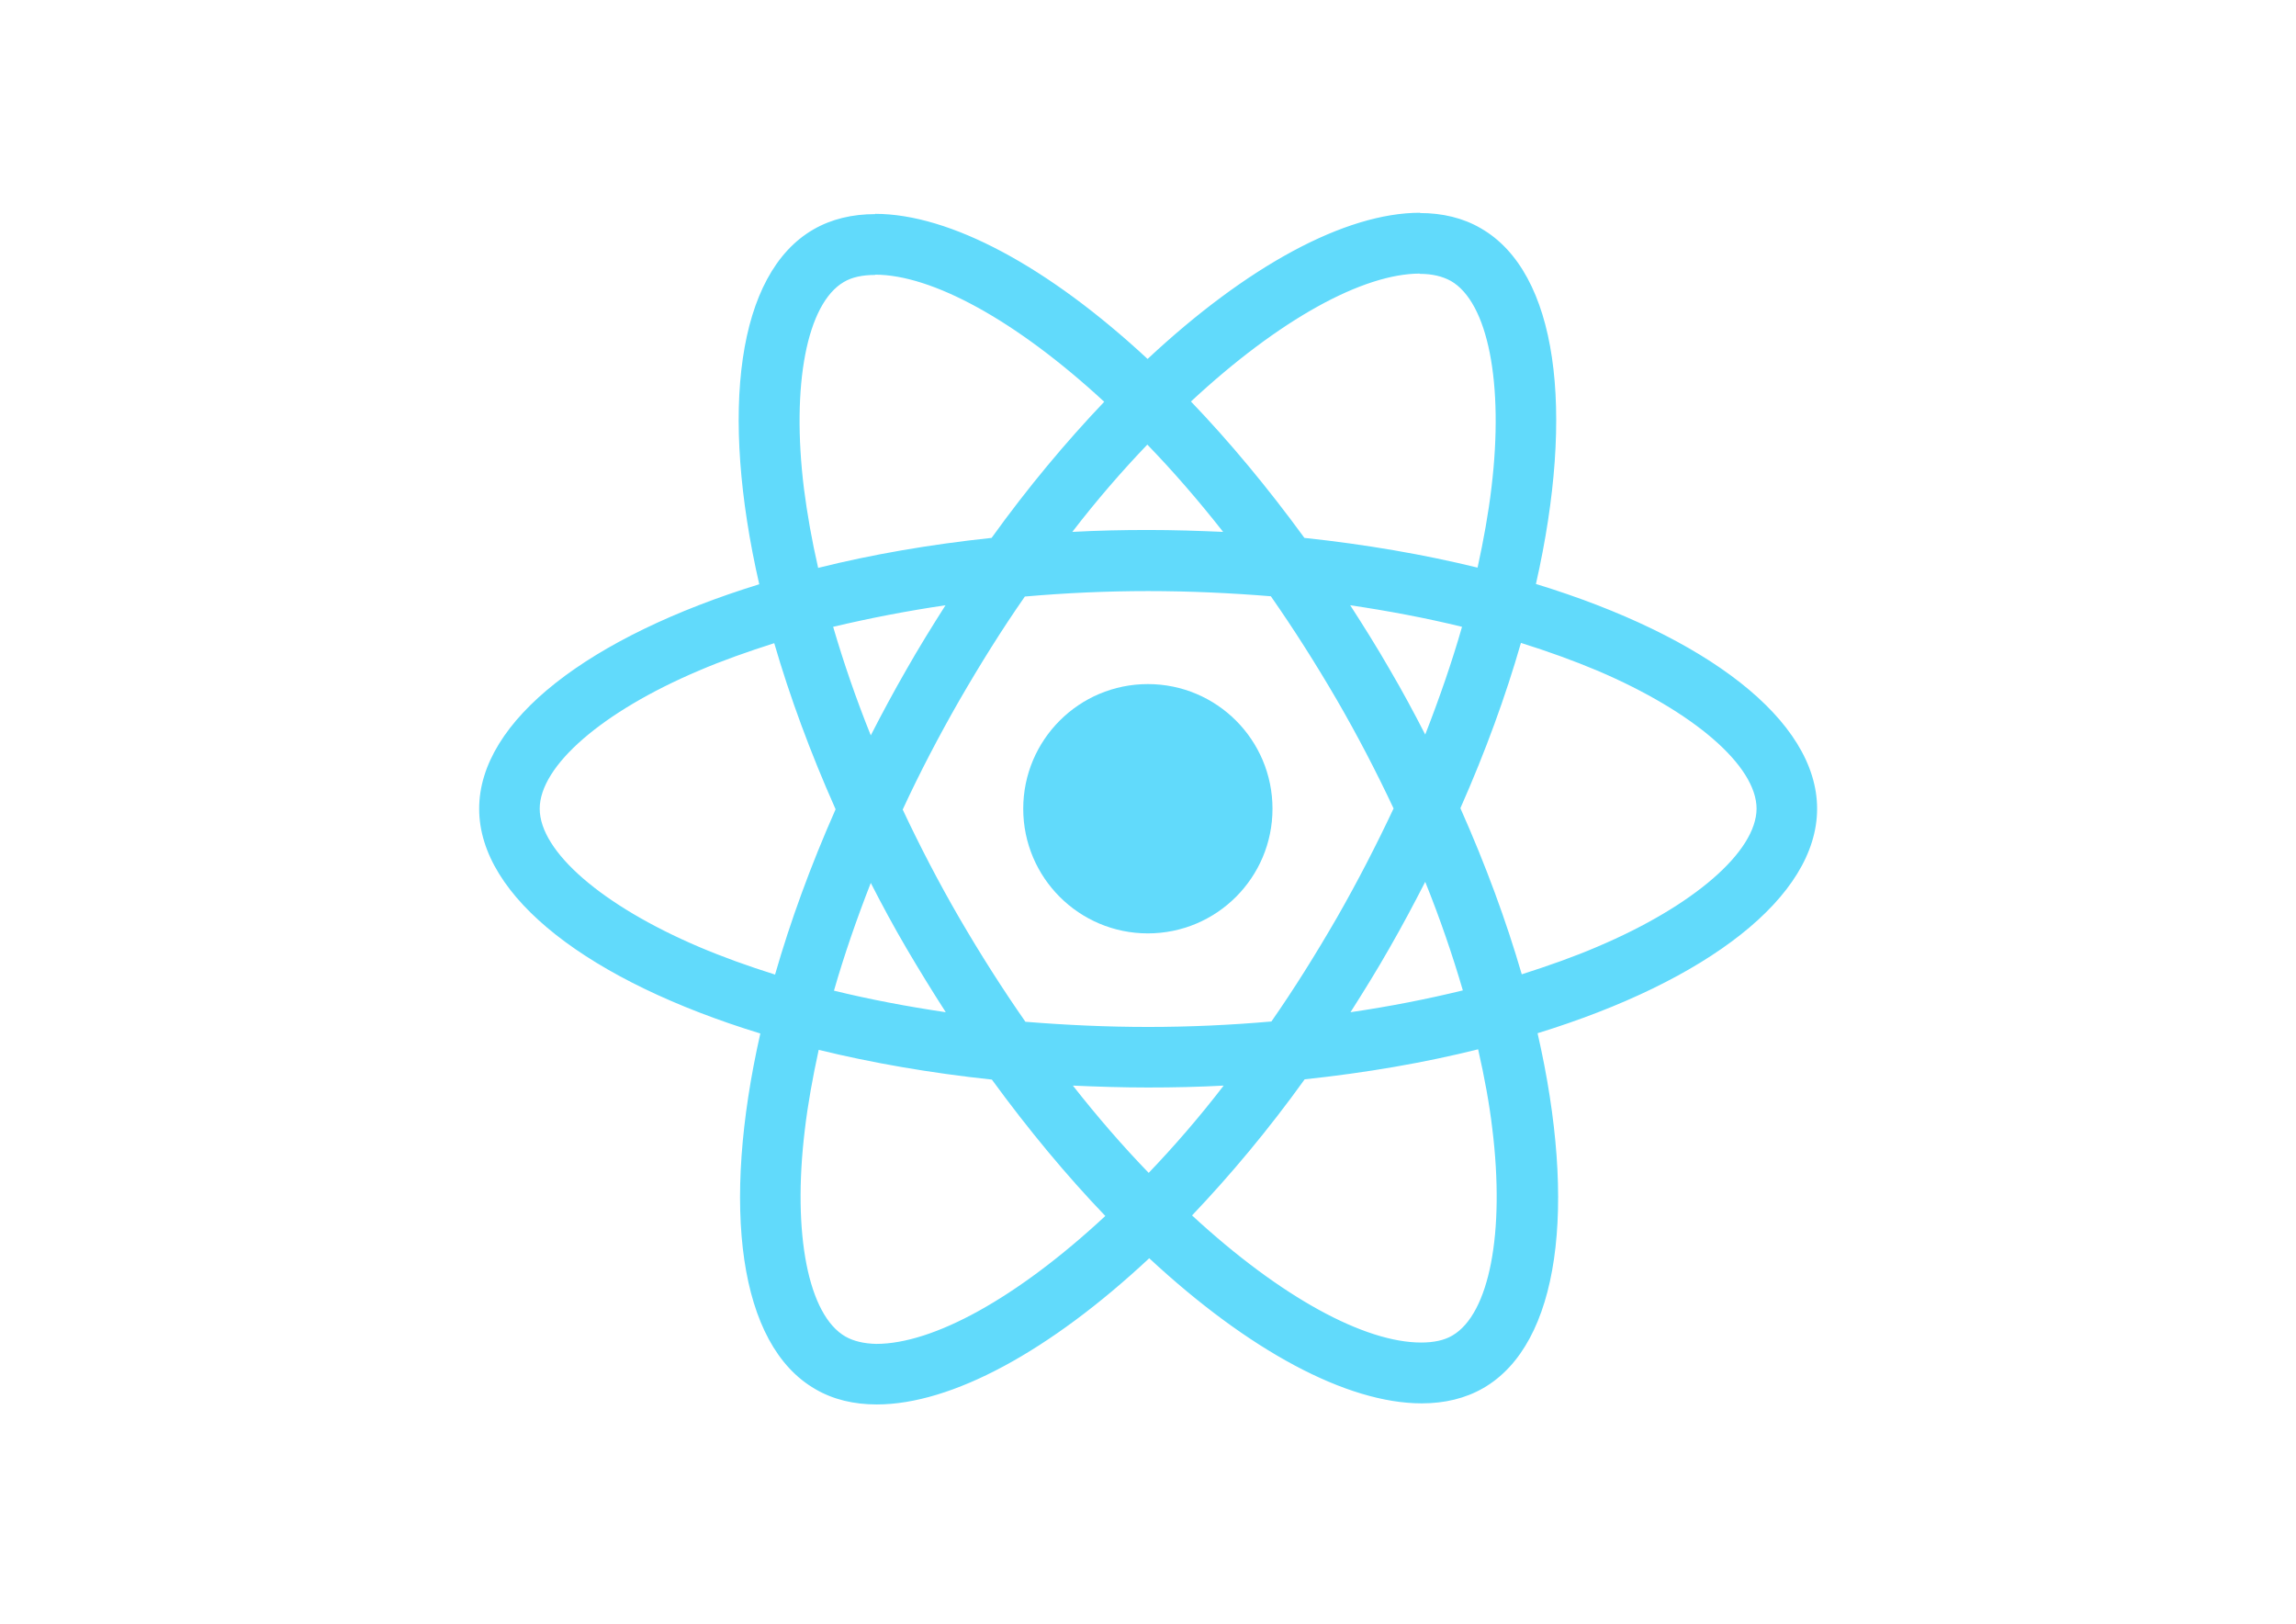
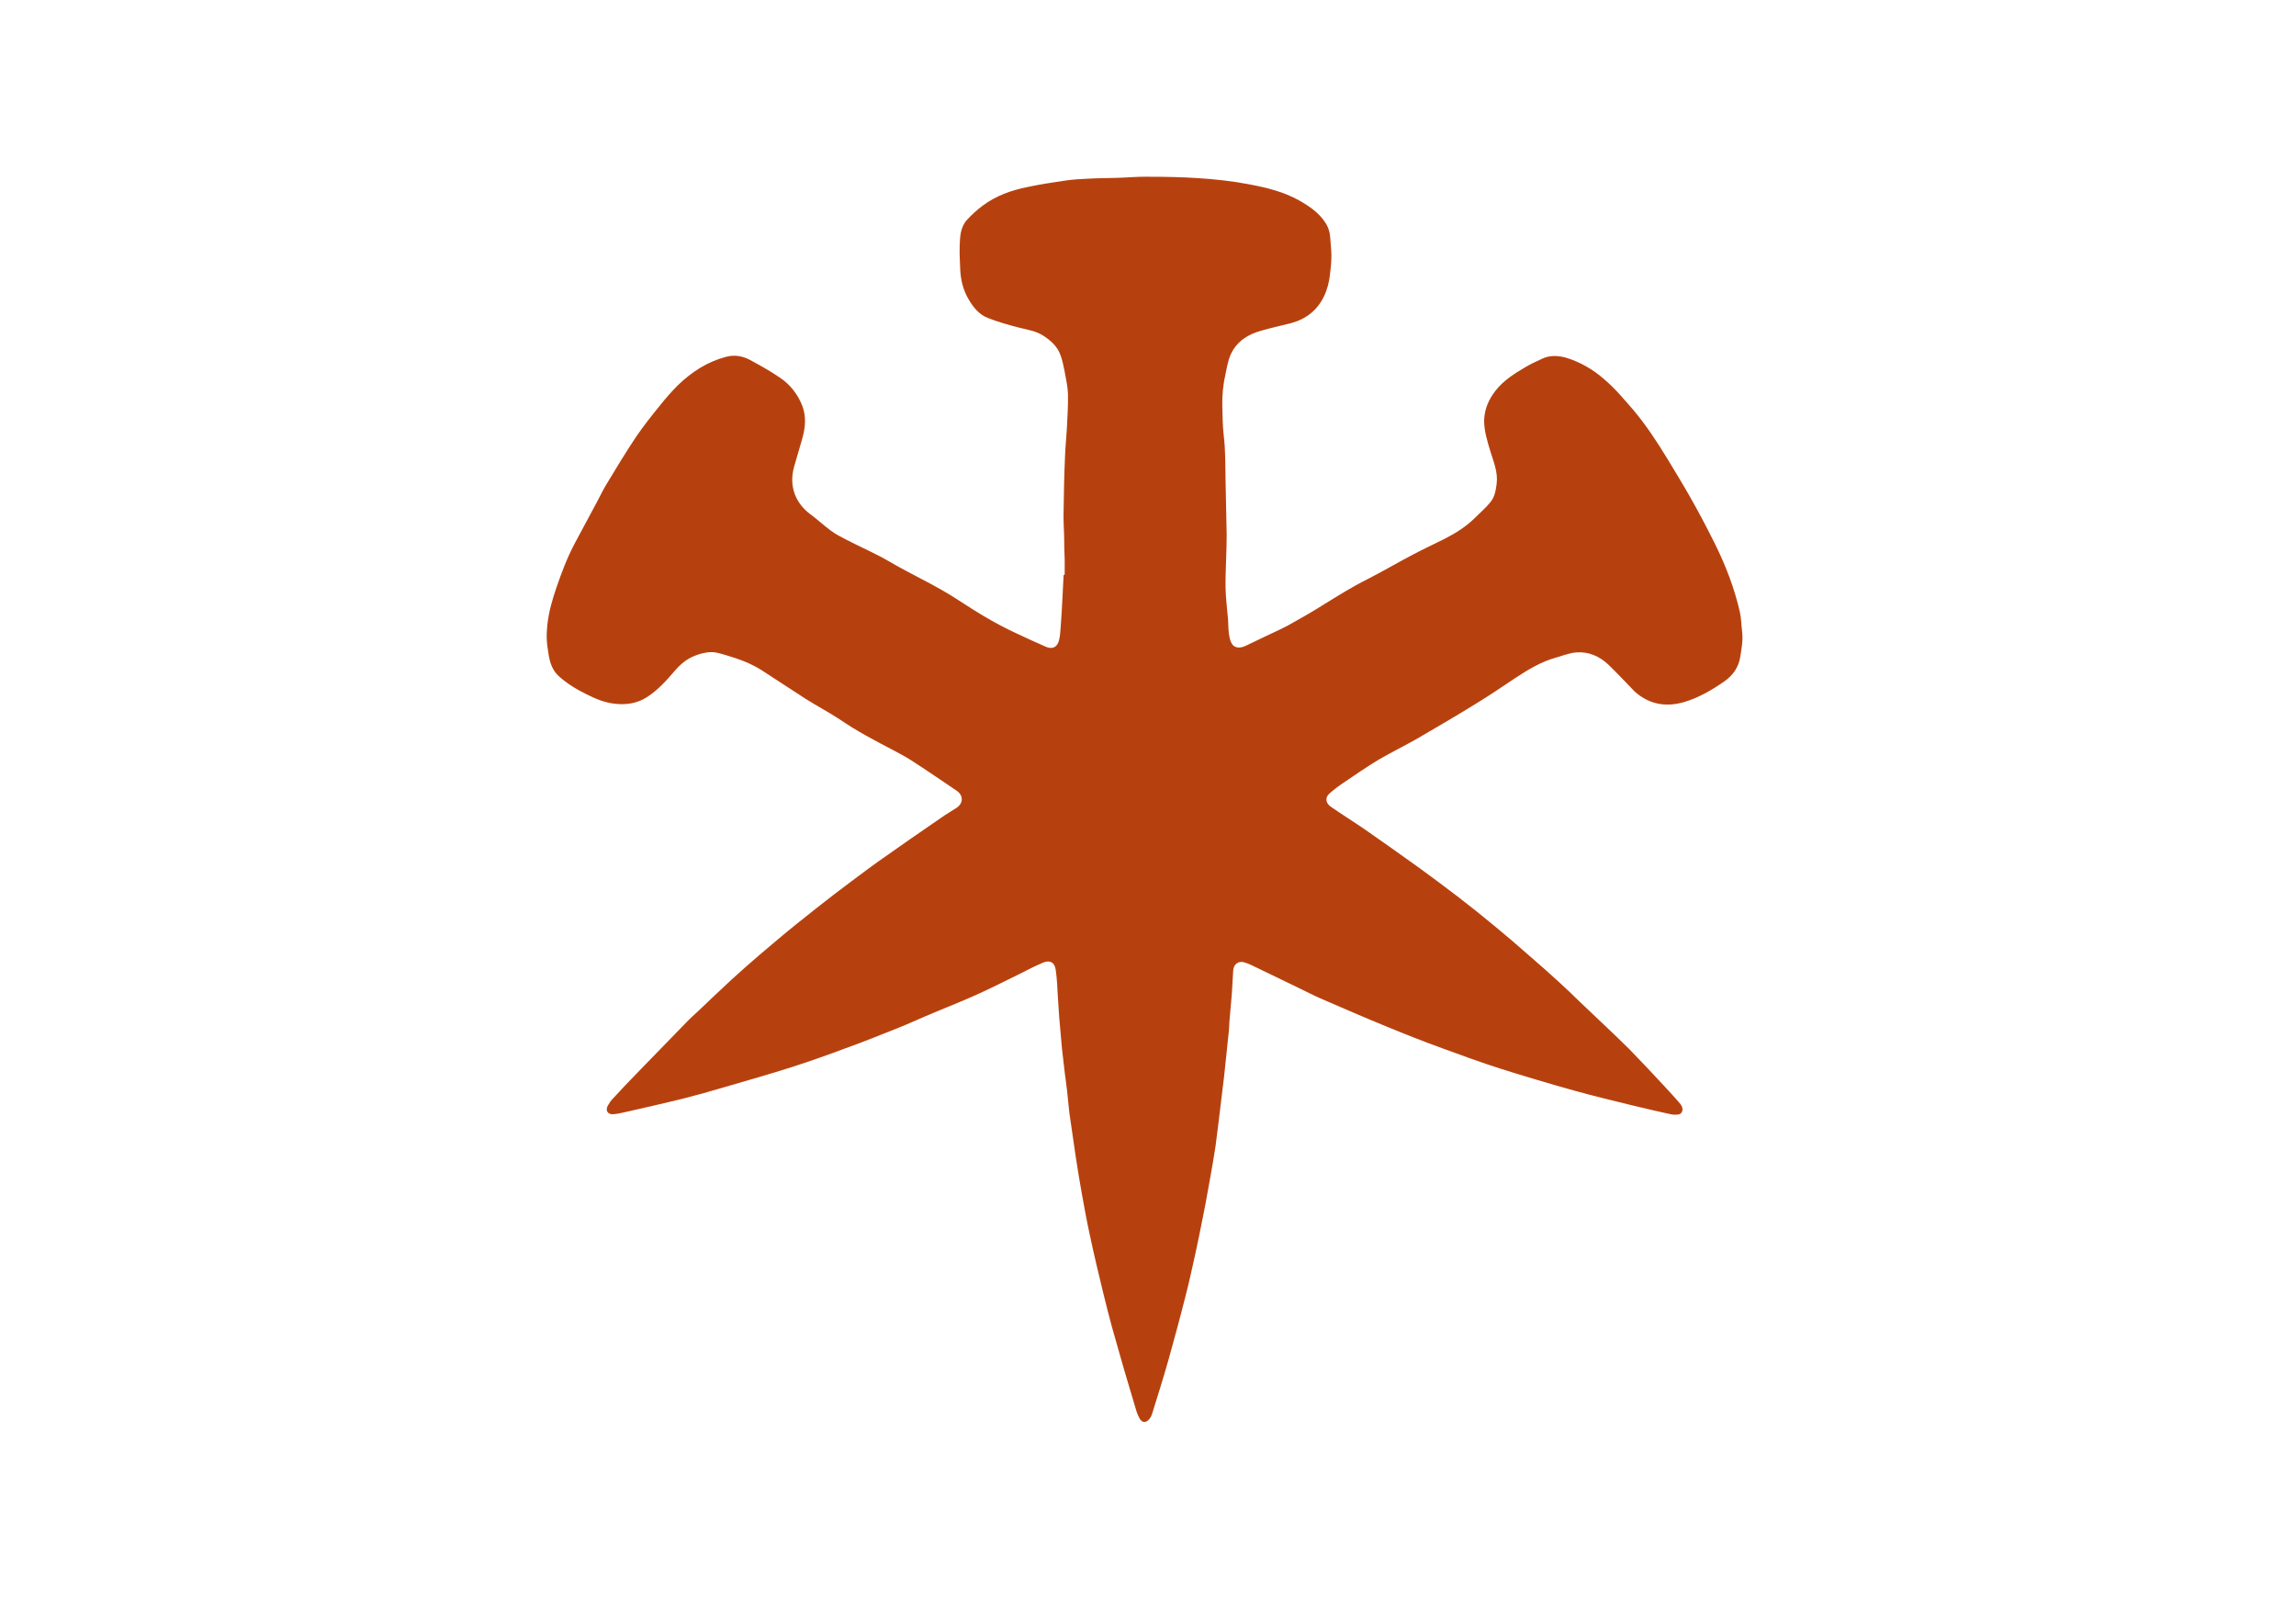
- <svg xmlns="http://www.w3.org/2000/svg" viewBox="0 0 841.9 595.3">
-   <g fill="#61DAFB">
-     <path d="M666.3 296.5c0-32.5-40.7-63.3-103.1-82.4 14.4-63.6 8-114.2-20.2-130.4-6.5-3.8-14.1-5.6-22.4-5.6v22.3c4.6 0 8.3.9 11.4 2.6 13.6 7.8 19.5 37.5 14.9 75.7-1.1 9.4-2.9 19.3-5.1 29.4-19.6-4.8-41-8.5-63.5-10.9-13.5-18.5-27.5-35.3-41.6-50 32.6-30.3 63.2-46.9 84-46.9V78c-27.5 0-63.5 19.6-99.9 53.6-36.4-33.8-72.4-53.2-99.9-53.2v22.3c20.7 0 51.4 16.5 84 46.6-14 14.7-28 31.4-41.3 49.9-22.6 2.4-44 6.1-63.6 11-2.3-10-4-19.7-5.2-29-4.7-38.2 1.1-67.9 14.6-75.8 3-1.8 6.9-2.6 11.5-2.6V78.5c-8.4 0-16 1.8-22.6 5.6-28.1 16.2-34.4 66.7-19.9 130.1-62.2 19.2-102.7 49.9-102.7 82.3 0 32.5 40.7 63.3 103.1 82.4-14.4 63.6-8 114.2 20.2 130.4 6.5 3.8 14.1 5.6 22.5 5.6 27.5 0 63.5-19.6 99.9-53.6 36.4 33.8 72.4 53.2 99.9 53.2 8.4 0 16-1.8 22.6-5.6 28.1-16.2 34.4-66.7 19.9-130.1 62-19.1 102.5-49.9 102.5-82.3zm-130.2-66.7c-3.7 12.9-8.3 26.2-13.5 39.5-4.1-8-8.4-16-13.1-24-4.6-8-9.5-15.8-14.4-23.4 14.2 2.1 27.9 4.7 41 7.9zm-45.8 106.5c-7.8 13.5-15.8 26.3-24.1 38.2-14.9 1.3-30 2-45.2 2-15.1 0-30.2-.7-45-1.9-8.3-11.9-16.4-24.6-24.2-38-7.6-13.1-14.5-26.4-20.8-39.8 6.2-13.4 13.2-26.8 20.7-39.9 7.8-13.5 15.8-26.3 24.1-38.2 14.9-1.3 30-2 45.2-2 15.1 0 30.2.7 45 1.9 8.3 11.9 16.4 24.6 24.2 38 7.6 13.1 14.5 26.4 20.8 39.8-6.3 13.4-13.2 26.8-20.7 39.9zm32.3-13c5.4 13.4 10 26.8 13.8 39.8-13.1 3.2-26.9 5.9-41.2 8 4.9-7.7 9.8-15.6 14.4-23.7 4.6-8 8.9-16.1 13-24.1zM421.2 430c-9.3-9.6-18.6-20.3-27.8-32 9 .4 18.2.7 27.5.7 9.4 0 18.7-.2 27.8-.7-9 11.7-18.3 22.4-27.5 32zm-74.4-58.9c-14.2-2.1-27.9-4.7-41-7.9 3.7-12.9 8.3-26.2 13.5-39.5 4.1 8 8.4 16 13.1 24 4.7 8 9.5 15.8 14.4 23.4zM420.7 163c9.3 9.6 18.6 20.3 27.8 32-9-.4-18.2-.7-27.5-.7-9.4 0-18.7.2-27.8.7 9-11.7 18.3-22.4 27.5-32zm-74 58.9c-4.9 7.7-9.8 15.6-14.4 23.7-4.6 8-8.9 16-13 24-5.4-13.4-10-26.8-13.8-39.8 13.1-3.1 26.9-5.8 41.2-7.9zm-90.5 125.2c-35.4-15.1-58.3-34.9-58.3-50.6 0-15.7 22.9-35.6 58.3-50.6 8.6-3.7 18-7 27.7-10.1 5.7 19.6 13.2 40 22.5 60.9-9.2 20.8-16.6 41.1-22.2 60.6-9.9-3.1-19.3-6.5-28-10.2zM310 490c-13.6-7.8-19.5-37.5-14.9-75.7 1.1-9.4 2.9-19.3 5.1-29.4 19.6 4.8 41 8.5 63.5 10.9 13.5 18.5 27.5 35.3 41.6 50-32.6 30.3-63.2 46.9-84 46.9-4.5-.1-8.3-1-11.3-2.7zm237.2-76.2c4.7 38.2-1.1 67.9-14.6 75.8-3 1.8-6.9 2.6-11.5 2.6-20.7 0-51.4-16.5-84-46.6 14-14.7 28-31.4 41.3-49.9 22.6-2.4 44-6.1 63.6-11 2.3 10.1 4.1 19.8 5.2 29.1zm38.5-66.7c-8.6 3.7-18 7-27.7 10.1-5.7-19.6-13.2-40-22.5-60.9 9.2-20.8 16.6-41.1 22.2-60.6 9.9 3.1 19.3 6.5 28.1 10.2 35.4 15.1 58.3 34.9 58.3 50.6-.1 15.7-23 35.6-58.4 50.6zM320.8 78.4z" />
-     <circle cx="420.9" cy="296.5" r="45.7" />
-     <path d="M520.5 78.1z" />
+ <svg xmlns="http://www.w3.org/2000/svg" version="1.1" id="Layer_2" x="0px" y="0px" viewBox="0 0 841.9 595.3" style="enable-background:new 0 0 841.9 595.3;" xml:space="preserve">
+   <style type="text/css">
+ 	.st0{fill:#B7410E;}
+ </style>
+   <g>
+     <path class="st0" d="M390.4,210.5c0-1.8,0-3.6,0-5.4c-0.1-2.8-0.2-5.6-0.2-8.5c-0.1-3.1-0.3-6.1-0.2-9.2c0.1-6.5,0.2-13,0.5-19.5   c0.1-3.6,0.5-7.2,0.7-10.8c0.2-4.2,0.5-8.5,0.4-12.7c-0.1-2.7-0.7-5.4-1.2-8.1c-0.4-2-0.8-4.1-1.5-6c-1.1-3.2-3.5-5.4-6.3-7.2   c-2.6-1.7-5.7-2.2-8.6-2.9c-3.9-1-7.9-2.1-11.7-3.6c-3.2-1.2-5.4-3.9-7.1-6.8c-2-3.4-2.9-7-3.1-10.9c-0.1-2.9-0.3-5.7-0.2-8.6   c0.1-3.4,0.2-6.9,2.6-9.6c1.7-1.9,3.7-3.7,5.7-5.2c4.9-3.7,10.5-5.7,16.4-6.9c4.6-1,9.3-1.7,14-2.4c2.8-0.4,5.7-0.6,8.6-0.7   c3.5-0.2,7-0.2,10.5-0.3c3.8-0.1,7.6-0.5,11.4-0.4c6,0,12.1,0.1,18.1,0.5c6.4,0.4,12.7,1.1,19,2.3c6.3,1.2,12.5,2.7,18.2,5.9   c3.7,2.1,7.1,4.4,9.5,8c1.2,1.8,1.8,3.8,1.9,6c0.1,2.1,0.4,4.1,0.4,6.1c0,2.3-0.2,4.6-0.5,6.9c-0.3,2.8-1,5.6-2.2,8.1   c-2.5,5.2-6.6,8.4-12.2,9.9c-3.6,0.9-7.2,1.7-10.7,2.7c-4.9,1.3-9,3.9-11.2,8.5c-1.1,2.3-1.5,4.9-2,7.3c-0.9,3.9-1.3,7.9-1.2,11.9   c0.1,3.5,0.1,7.1,0.5,10.6c0.7,5.7,0.6,11.4,0.7,17.1c0.1,6.5,0.3,13,0.4,19.5c0,2.9-0.1,5.9-0.2,8.8c-0.1,3.7-0.3,7.4-0.2,11.1   c0.1,3.7,0.6,7.4,0.9,11.1c0.1,1.7,0.1,3.4,0.3,5.1c0.2,1.3,0.4,2.7,1.1,3.8c1,1.7,3.1,1.7,5,0.8c2.3-1.1,4.6-2.2,6.9-3.3   c2.8-1.4,5.7-2.6,8.5-4.1c4.3-2.4,8.6-4.8,12.7-7.4c5.5-3.4,10.9-6.8,16.7-9.7c5.3-2.7,10.4-5.7,15.7-8.5c4.1-2.2,8.4-4.2,12.6-6.3   c4.1-2.1,7.9-4.5,11.2-7.8c1.9-1.9,3.9-3.6,5.5-5.6c1.6-1.9,2-4.4,2.3-6.8c0.5-4.2-1.1-7.9-2.3-11.8c-1.1-3.7-2.3-7.4-2.3-11.3   c0.1-4.2,1.7-7.8,4.2-11c3-3.8,7-6.3,11.1-8.7c1.9-1.1,3.8-2,5.8-2.9c2.8-1.4,5.8-1.3,8.8-0.5c5.3,1.6,10,4.3,14.2,8   c4,3.4,7.3,7.4,10.7,11.3c4.7,5.6,8.6,11.6,12.4,17.8c2.7,4.5,5.5,9,8.1,13.6c3.2,5.6,6.2,11.3,9.1,17.1c4.1,8.2,7.4,16.7,9.4,25.6   c0.5,2.3,0.5,4.7,0.8,7c0.4,3.2-0.2,6.3-0.7,9.4c-0.6,3.8-2.7,6.7-5.8,8.9c-4.6,3.2-9.4,6-14.8,7.6c-5.9,1.7-11.4,1.1-16.4-2.5   c-0.8-0.6-1.6-1.2-2.2-1.9c-3-3.1-6-6.3-9.1-9.3c-3.3-3.1-7.3-4.9-11.9-4.5c-2.5,0.2-4.9,1.2-7.4,1.9c-5.4,1.5-10.2,4.4-14.9,7.5   c-4.7,3.1-9.3,6.3-14.1,9.2c-7.1,4.4-14.3,8.6-21.5,12.8c-4.7,2.7-9.6,5.1-14.3,7.8c-4.5,2.7-8.8,5.7-13.1,8.6   c-1.8,1.2-3.5,2.5-5.1,3.9c-1.8,1.6-1.3,3.6,0.4,4.8c4,2.8,8.2,5.4,12.3,8.2c6.9,4.8,13.7,9.6,20.5,14.5c4.8,3.5,9.5,7,14.2,10.6   c4.4,3.4,8.8,6.9,13,10.4c4.4,3.6,8.7,7.3,13,11.1c3.6,3.1,7.1,6.2,10.6,9.4c2.6,2.4,5.2,4.8,7.7,7.3c3.2,3,6.4,6.1,9.6,9.1   c2.9,2.8,5.8,5.5,8.6,8.3c4.3,4.4,8.5,8.9,12.6,13.3c2.1,2.3,4.2,4.5,6.2,6.9c1.3,1.6,0.8,3.6-0.8,3.8c-0.9,0.1-1.9,0.1-2.8-0.1   c-4.6-1-9.3-2.1-13.9-3.2c-7.2-1.8-14.5-3.5-21.6-5.5c-9-2.5-18-5.2-26.9-8c-7.2-2.3-14.3-4.9-21.4-7.5c-6.9-2.5-13.7-5.2-20.5-8   c-8.1-3.3-16.1-6.8-24.2-10.3c-2.7-1.2-5.4-2.6-8.1-3.9c-5-2.4-9.9-4.8-14.9-7.2c-1.6-0.8-3.2-1.6-4.9-2.1c-2.1-0.6-3.8,0.7-4,2.9   c-0.2,2.8-0.3,5.7-0.5,8.5c-0.3,3.5-0.6,6.9-0.9,10.4c-0.1,1.4-0.1,2.9-0.3,4.3c-0.4,3.8-0.8,7.7-1.2,11.5c-0.3,2.9-0.6,5.9-1,8.8   c-0.5,3.9-0.9,7.7-1.4,11.6c-0.4,3.2-0.8,6.3-1.2,9.5c-0.6,3.8-1.2,7.5-1.9,11.3c-0.9,4.8-1.7,9.7-2.7,14.5   c-0.9,4.5-1.8,9.1-2.8,13.6c-1.2,5.3-2.3,10.6-3.7,15.9c-1.9,7.6-4,15.2-6.1,22.8c-1.9,6.7-4,13.4-6.1,20.1   c-0.2,0.6-0.5,1.2-0.9,1.7c-1.3,1.6-2.8,1.5-3.7-0.3c-0.6-1.1-1.1-2.4-1.4-3.6c-1.4-4.7-2.8-9.4-4.2-14.1c-1.5-5.3-3-10.5-4.5-15.8   c-1.1-4.2-2.2-8.3-3.2-12.5c-1.7-7-3.4-14.1-4.9-21.2c-1.1-5-2-10-2.9-15c-0.8-4.4-1.5-8.8-2.2-13.3c-0.8-5.5-1.6-11-2.4-16.5   c-0.3-2.6-0.5-5.2-0.8-7.8c-0.3-2.9-0.8-5.8-1.1-8.8c-0.3-2.3-0.5-4.6-0.8-6.9c-0.3-3.8-0.7-7.6-1-11.3c-0.2-2.5-0.3-5.1-0.5-7.6   c-0.2-3.4-0.3-6.7-0.8-10c-0.4-2.7-2.1-3.6-4.6-2.6c-2.8,1.2-5.6,2.6-8.3,4c-5.5,2.7-11,5.5-16.6,8c-4.9,2.2-10,4.2-15,6.3   c-4.6,1.9-9.1,4-13.6,5.8c-6.3,2.5-12.5,5-18.9,7.3c-6.4,2.4-12.9,4.7-19.4,6.8c-8.4,2.7-17,5.1-25.5,7.6c-5,1.5-10.1,2.9-15.2,4.2   c-7,1.7-14,3.3-21.1,4.9c-1.3,0.3-2.7,0.6-4.1,0.7c-2,0.1-2.9-1.4-1.9-3.2c0.5-0.9,1.1-1.8,1.9-2.6c3-3.3,6.1-6.5,9.2-9.7   c5.8-6,11.7-12,17.5-18c1.4-1.5,3-2.9,4.5-4.3c4.1-3.9,8.2-7.8,12.3-11.6c3.4-3.1,6.8-6.1,10.3-9.1c4.4-3.7,8.8-7.5,13.3-11.1   c4.8-3.9,9.7-7.7,14.6-11.5c5.2-3.9,10.3-7.8,15.6-11.6c7.6-5.4,15.3-10.7,23-16c1.8-1.3,3.8-2.4,5.6-3.6c2.6-1.7,2.6-4.6,0.1-6.3   c-5.5-3.7-11-7.5-16.6-11.1c-2.3-1.5-4.7-2.7-7.1-4c-6.5-3.4-13-6.8-19.1-11c-4.1-2.7-8.5-5-12.6-7.6c-5.5-3.5-10.8-7.1-16.3-10.6   c-4-2.5-8.4-4.1-12.9-5.4c-1.8-0.5-3.7-1.2-5.5-1.1c-2,0-4.1,0.6-5.9,1.3c-3.1,1.2-5.5,3.3-7.6,5.8c-3,3.5-6.1,6.9-10,9.4   c-3.6,2.3-7.6,2.9-11.8,2.4c-3.7-0.4-7-1.8-10.2-3.4c-3.7-1.8-7.2-3.9-10.3-6.7c-2.3-2.1-3.2-4.8-3.7-7.7c-0.3-1.9-0.6-3.7-0.7-5.6   c-0.1-1.8,0-3.7,0.2-5.5c0.5-4.7,1.8-9.2,3.3-13.6c1.9-5.5,3.9-10.9,6.6-16c2.7-5.1,5.5-10.2,8.2-15.3c1.2-2.2,2.3-4.6,3.6-6.7   c3.5-5.8,7-11.6,10.8-17.3c2.8-4.1,5.9-8,9-11.8c2-2.5,4.1-4.9,6.4-7.2c5.1-4.9,10.8-8.6,17.7-10.4c3-0.8,5.9-0.3,8.6,1.1   c3.7,2,7.5,4.1,11,6.5c3.8,2.5,6.6,6.1,8.3,10.4c1.5,4,1.1,8,0,11.9c-1,3.6-2.1,7.1-3.1,10.7c-1.8,6.8,0.5,13,6,17.1   c2.6,1.9,4.9,4.1,7.5,6c1.7,1.3,3.7,2.3,5.6,3.3c5.2,2.7,10.6,5,15.6,7.9c8.5,5,17.6,9,25.9,14.5c6.7,4.4,13.6,8.6,21,12   c3.6,1.7,7.3,3.4,11,5c2.3,0.9,4,0,4.6-2.4c0.4-1.5,0.5-3,0.6-4.5c0.3-3.8,0.5-7.6,0.7-11.4c0.2-2.7,0.2-5.3,0.4-8   C390.5,210.5,390.5,210.5,390.4,210.5z" />
  </g>
</svg>
